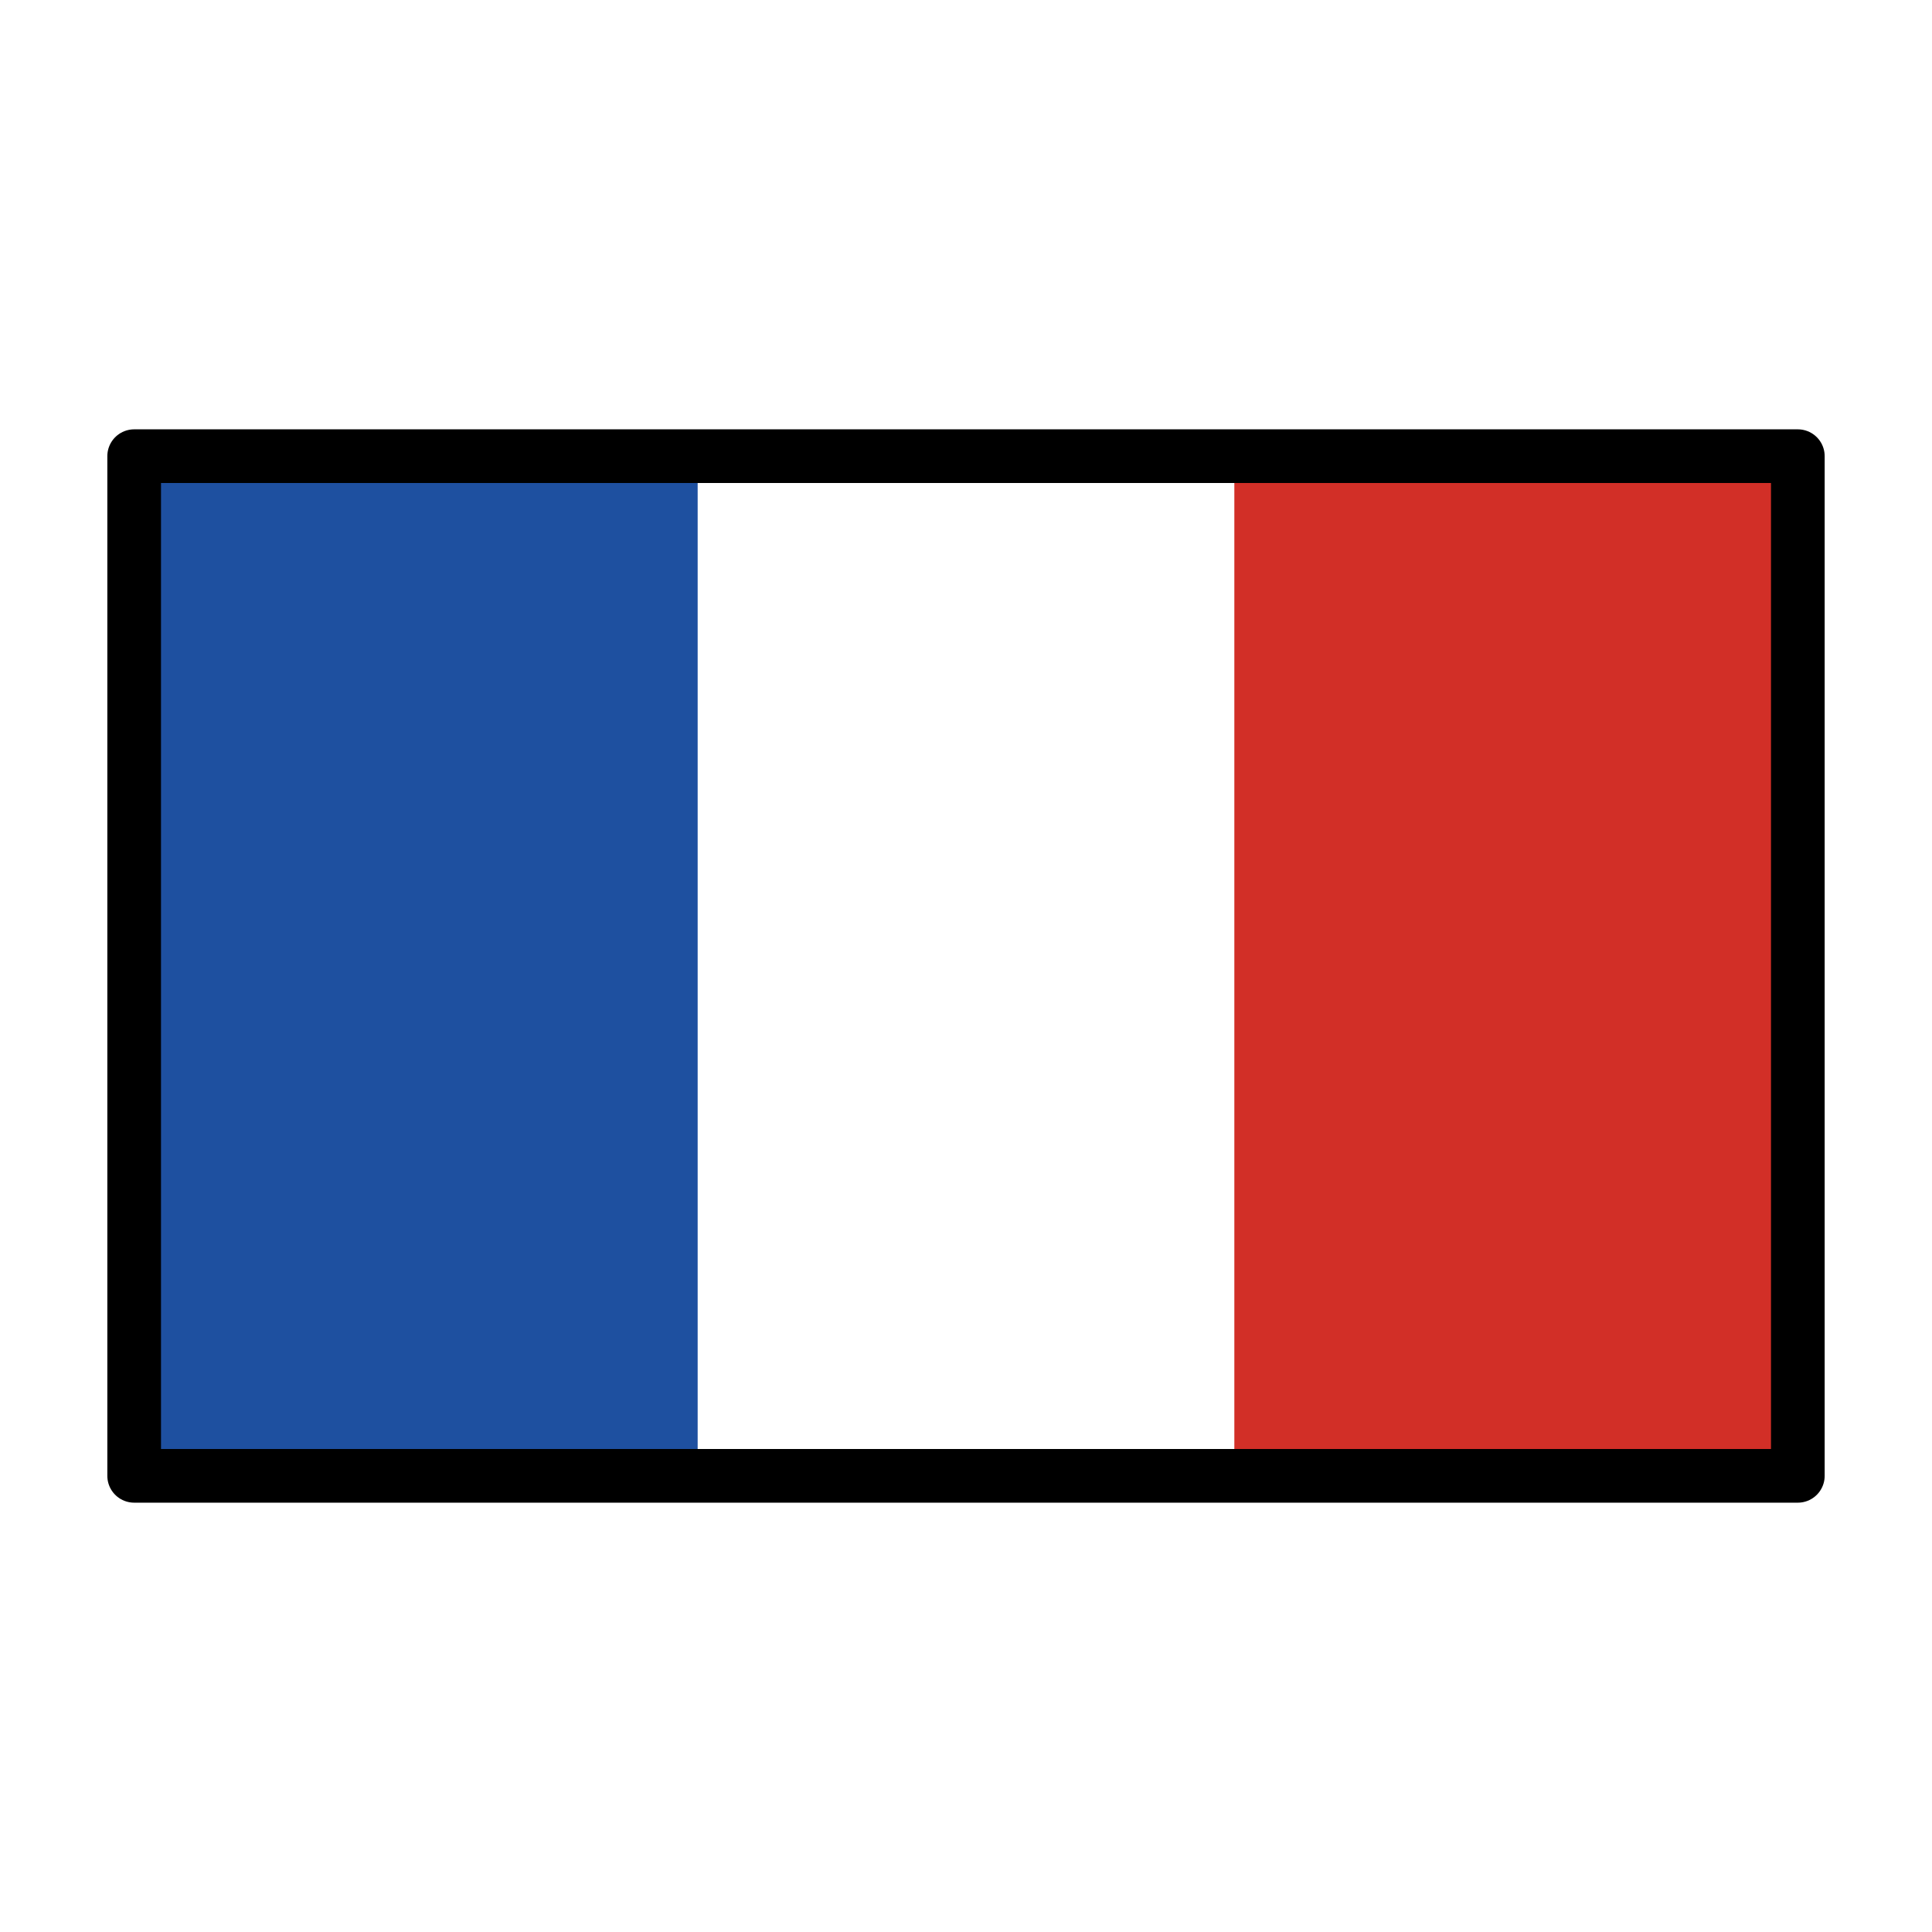
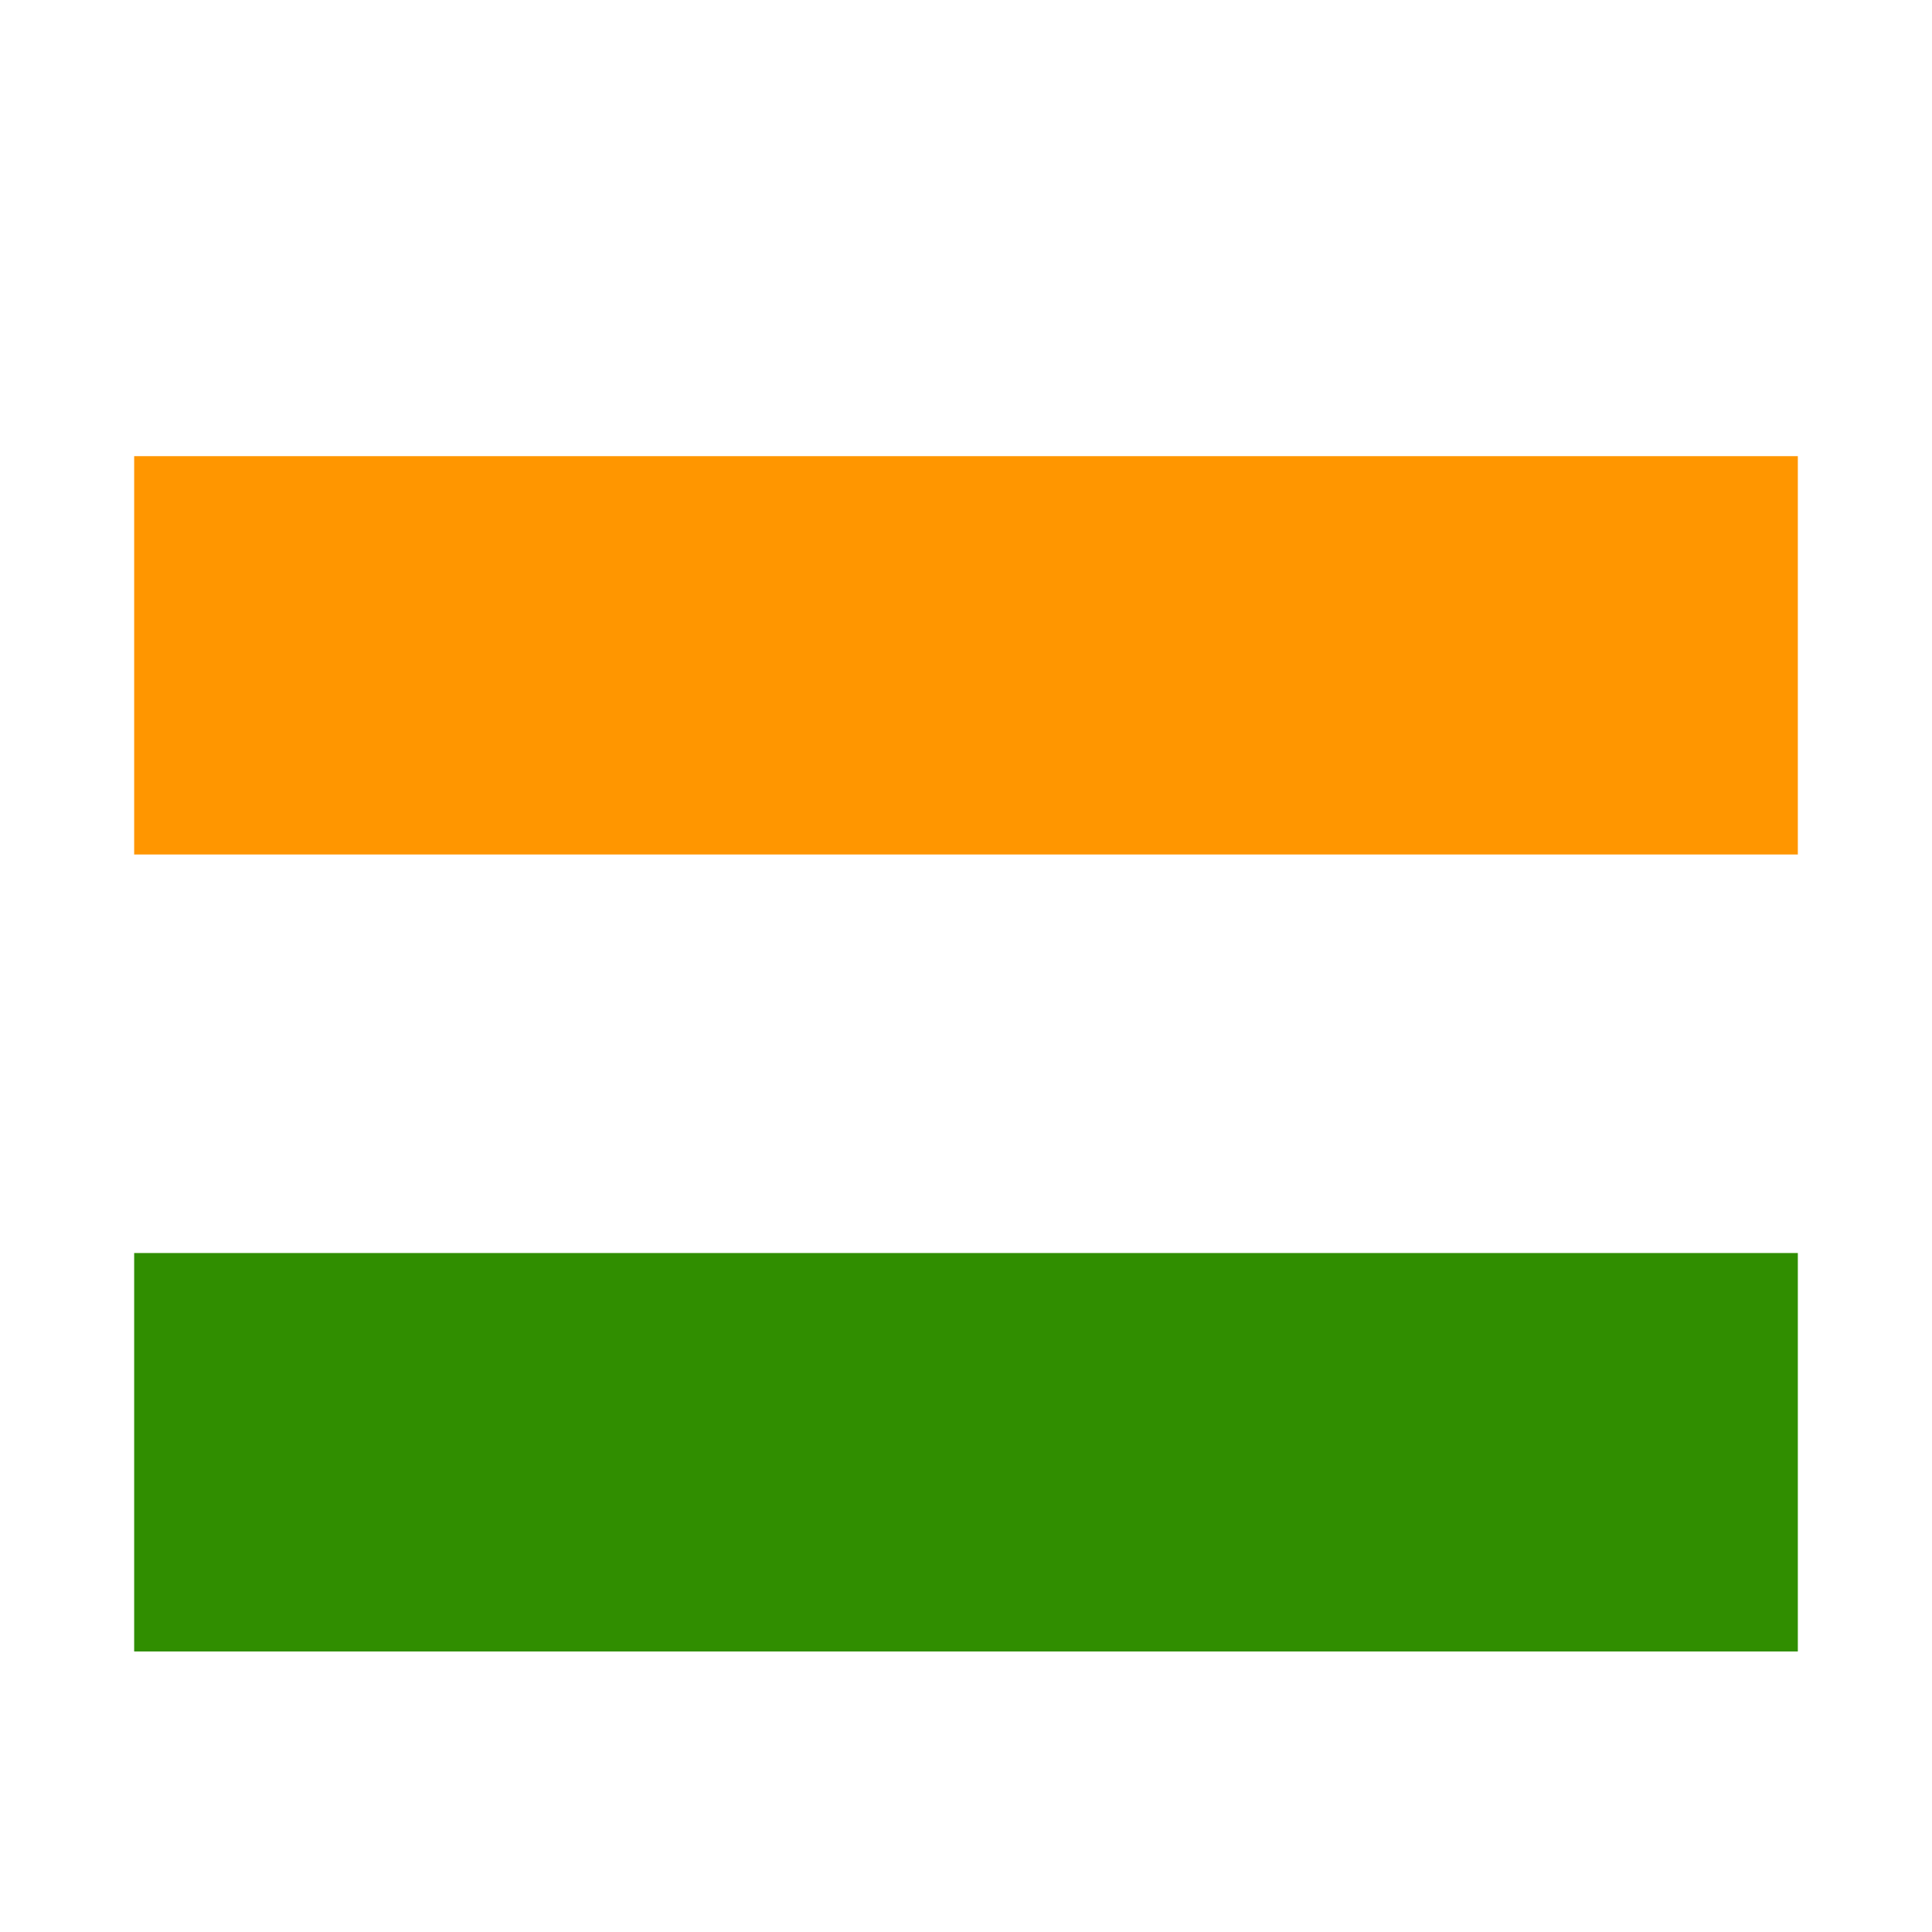
<svg xmlns="http://www.w3.org/2000/svg" width="550px" height="550px" viewBox="0 0 550 550" version="1.1">
  <g id="surface1">
-     <path style=" stroke:none;fill-rule:nonzero;fill:rgb(100%,100%,100%);fill-opacity:1;" d="M 38.195 129.859 L 511.805 129.859 L 511.805 420.141 L 38.195 420.141 Z M 38.195 129.859 " />
-     <path style=" stroke:none;fill-rule:nonzero;fill:rgb(11.765%,31.373%,62.745%);fill-opacity:1;" d="M 38.195 129.859 L 198.609 129.859 L 198.609 420.141 L 38.195 420.141 Z M 38.195 129.859 " />
-     <path style=" stroke:none;fill-rule:nonzero;fill:rgb(82.353%,18.431%,15.294%);fill-opacity:1;" d="M 351.391 129.859 L 511.805 129.859 L 511.805 420.141 L 351.391 420.141 Z M 351.391 129.859 " />
-     <path style="fill:none;stroke-width:2;stroke-linecap:round;stroke-linejoin:round;stroke:rgb(0%,0%,0%);stroke-opacity:1;stroke-miterlimit:4;" d="M 5 17 L 67 17 L 67 55 L 5 55 Z M 5 17 " transform="matrix(7.638889,0,0,7.638889,0,0)" />
+     <path style="stroke:none;fill-rule:nonzero;fill:rgb(100%,59%,0%);fill-opacity:1;" d="M 38.195 129.859 L 511.805 129.859 L 511.805 243.285 L 38.195 243.285 Z M 38.195 129.859 " />
+     <path style="stroke:none;fill-rule:nonzero;fill:rgb(100%,100%,100%);fill-opacity:1;" d="M 38.195 243.285 L 511.805 243.285 L 511.805 356.711 L 38.195 356.711 Z M 38.195 243.285 " />
+     <path style="stroke:none;fill-rule:nonzero;fill:rgb(19%,55.7%,0%);fill-opacity:1;" d="M 38.195 356.711 L 511.805 356.711 L 511.805 470.141 L 38.195 470.141 Z M 38.195 356.711 " />
  </g>
</svg>
